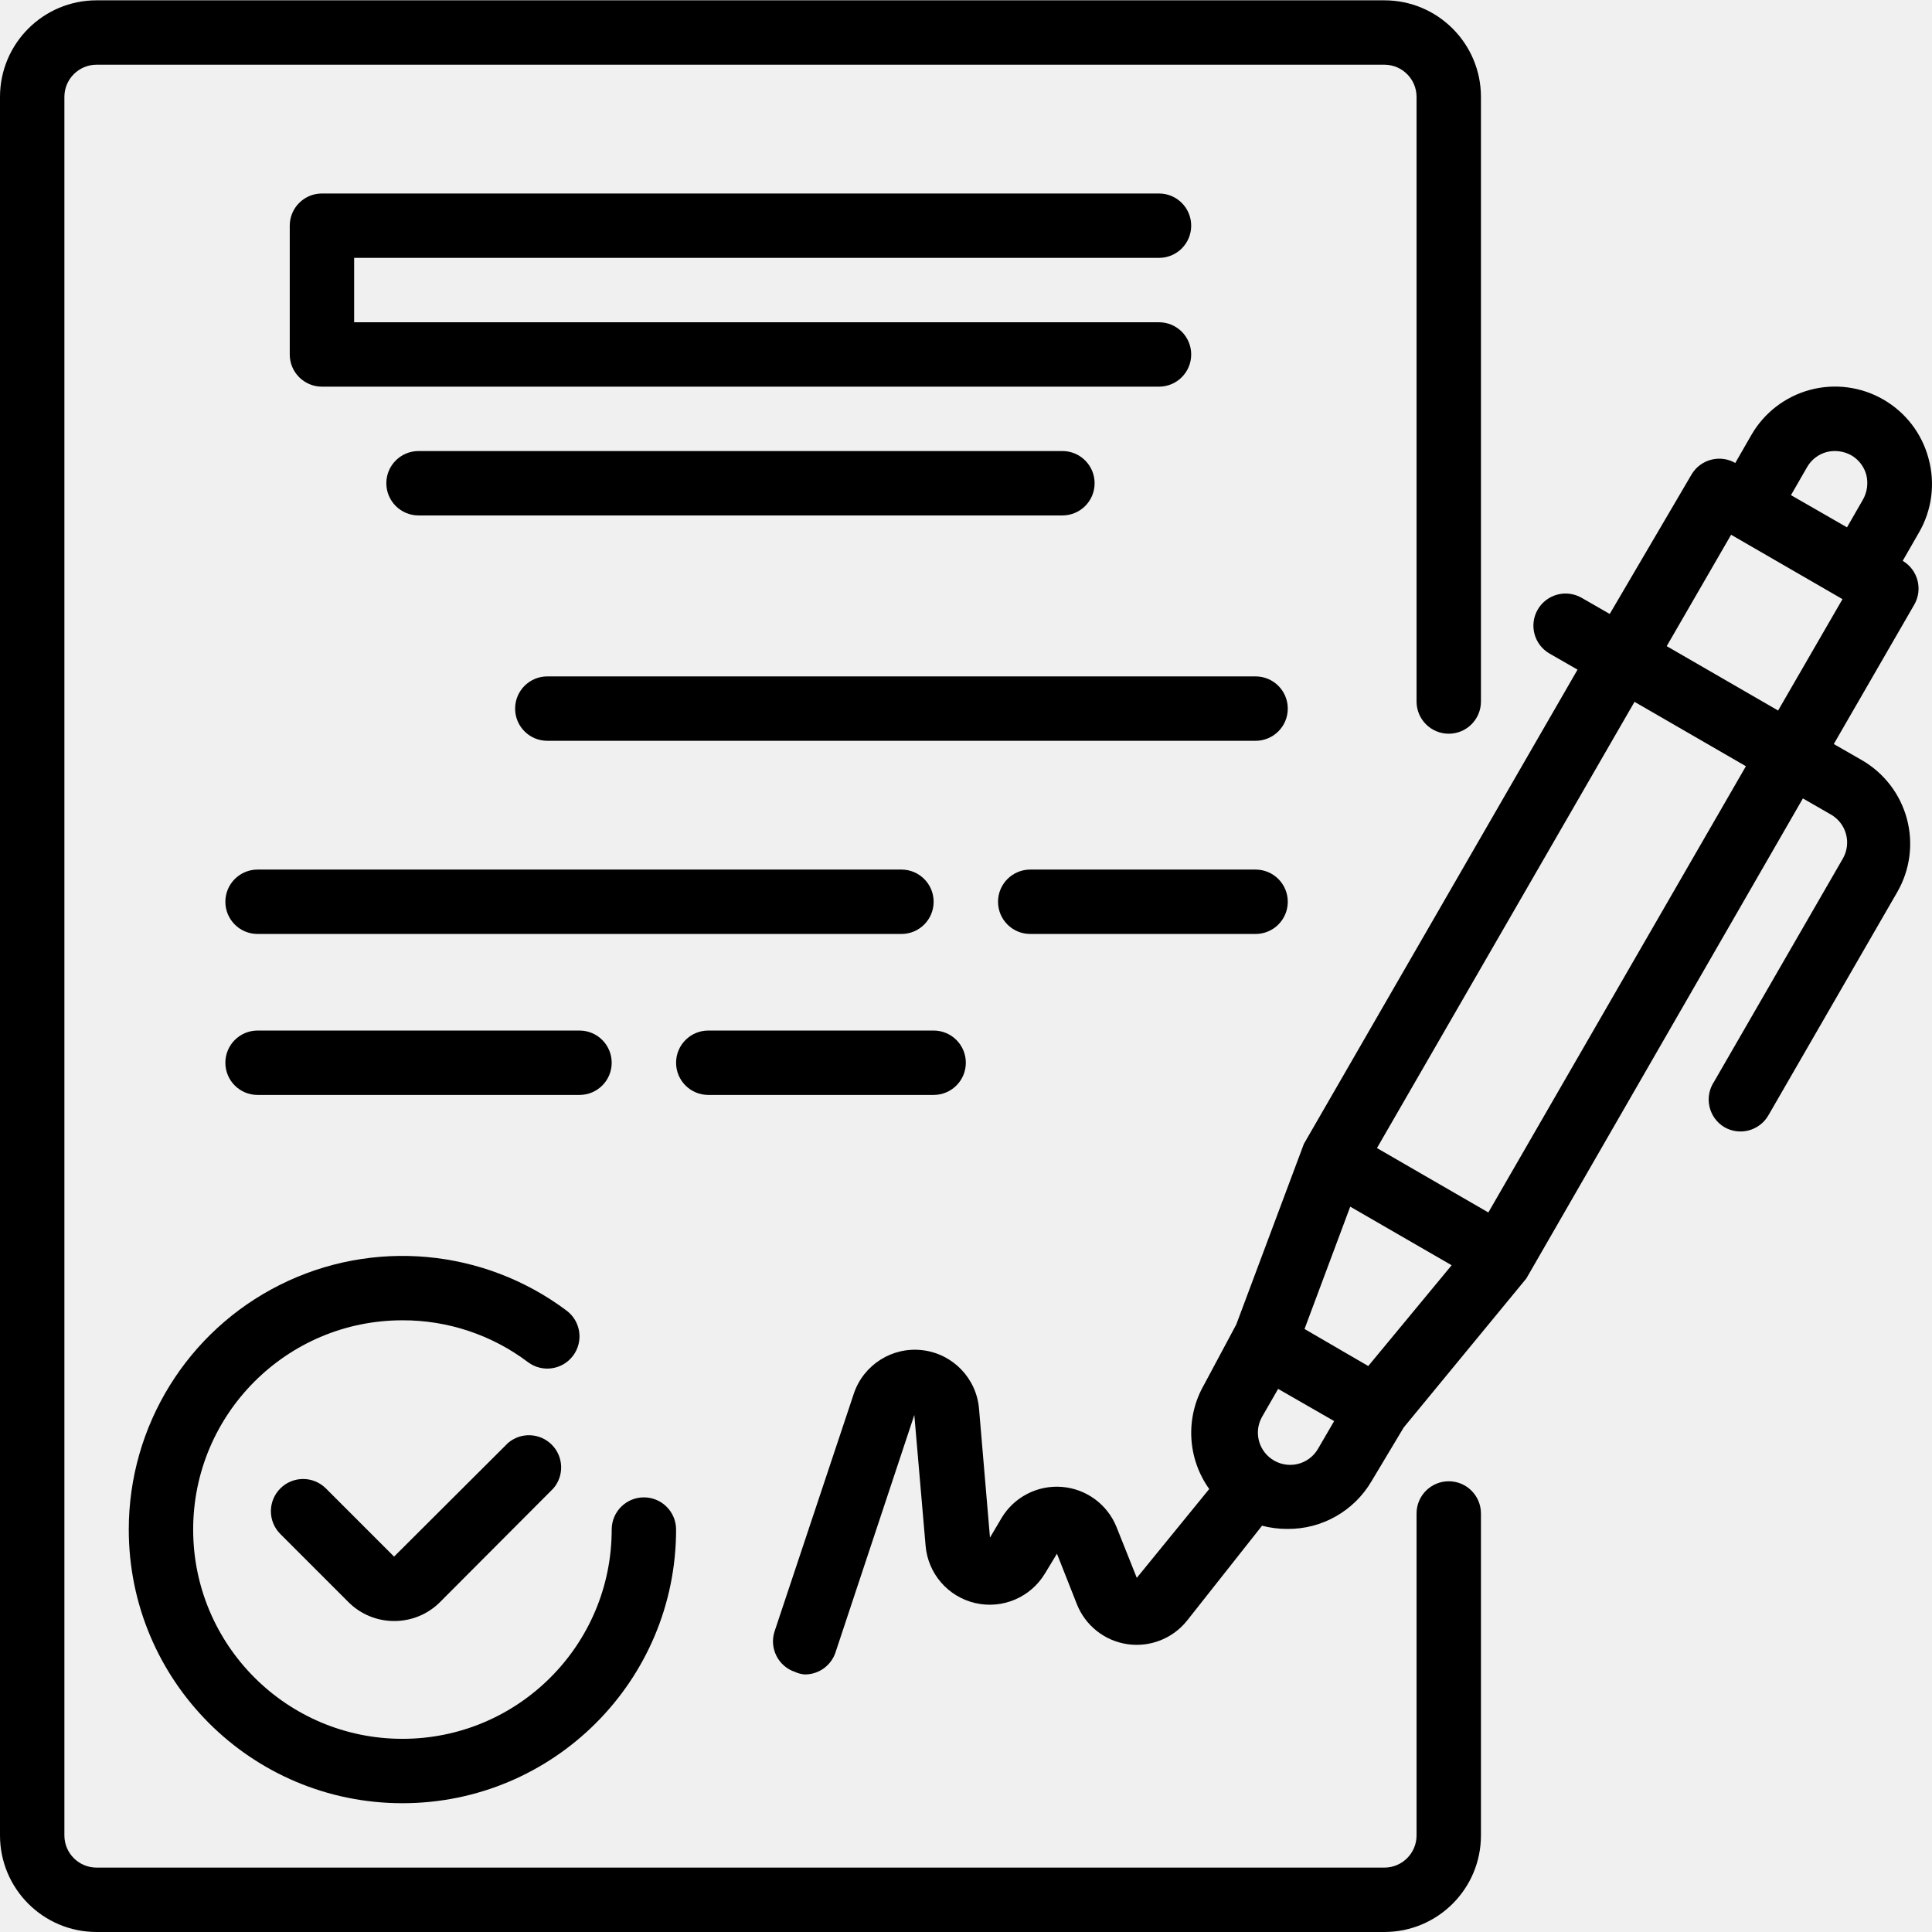
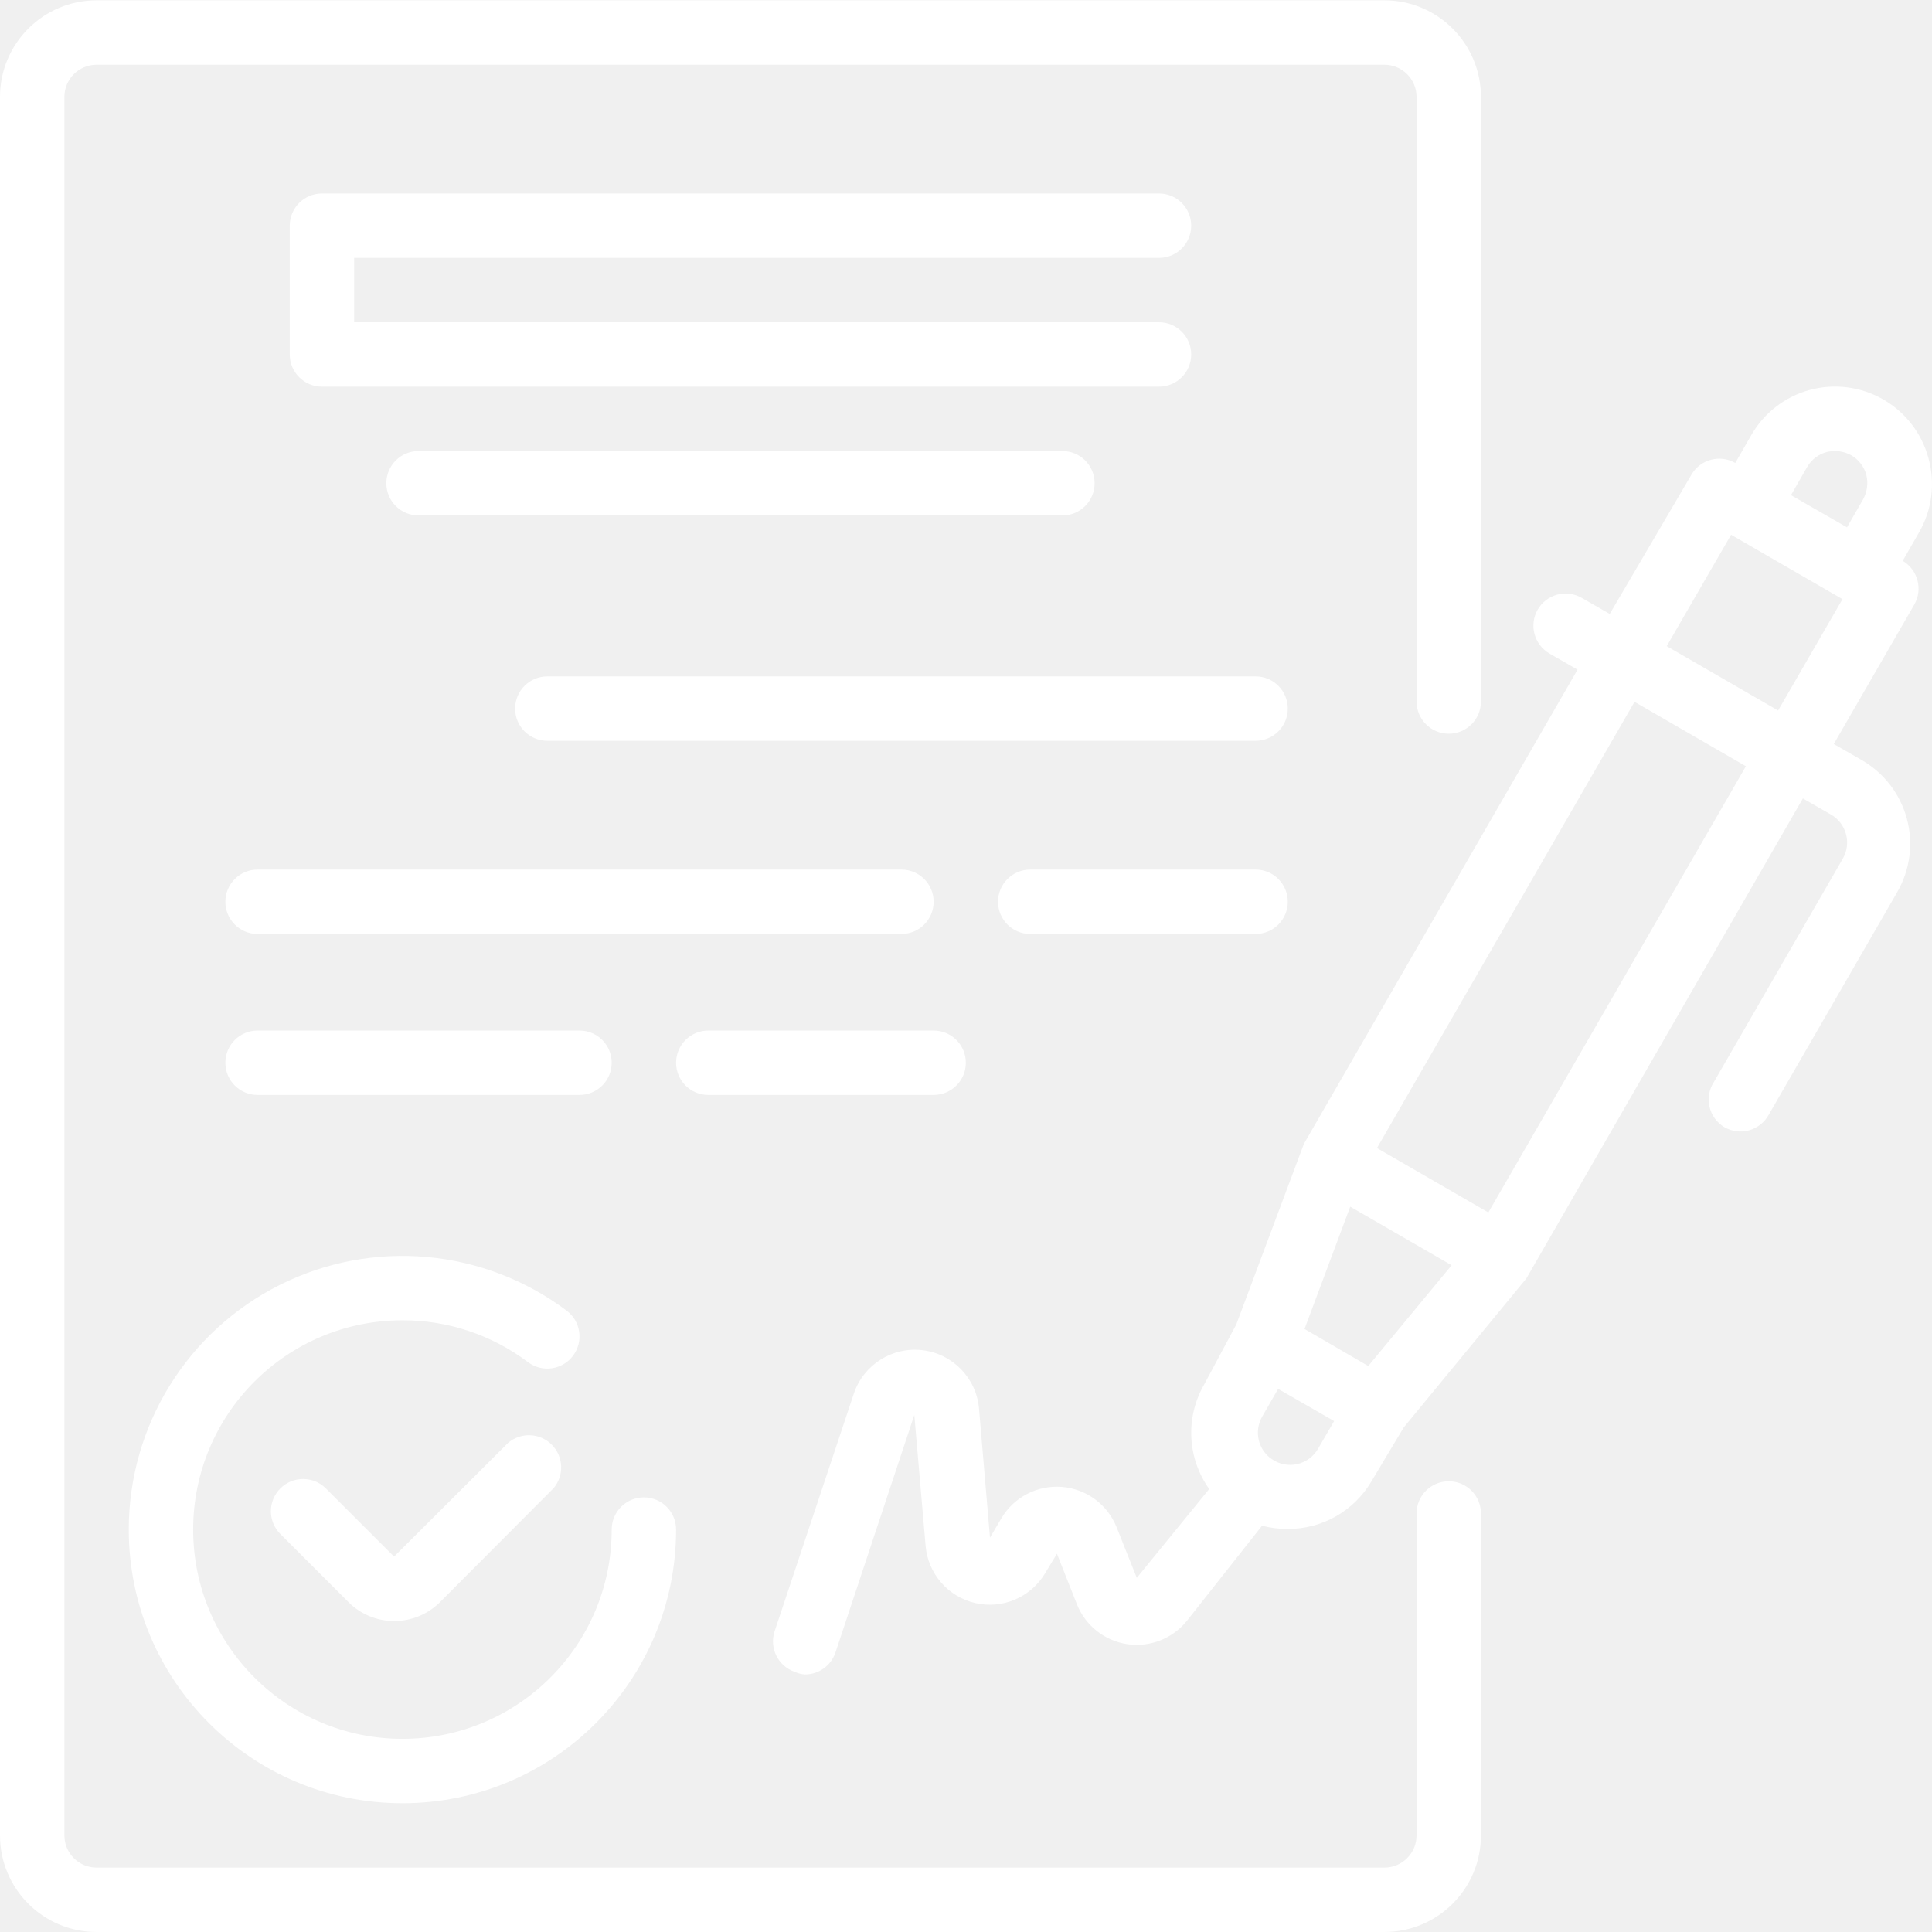
- <svg xmlns="http://www.w3.org/2000/svg" height="480pt" viewBox="0 0 480.082 480" width="480pt">
+ <svg xmlns="http://www.w3.org/2000/svg" height="480pt" viewBox="0 0 480.082 480" width="480pt" fill="#fff">
  <path d="m479.199 113.801c-1.652-6.145-5.684-11.383-11.199-14.559-5.52-3.191-12.082-4.055-18.238-2.402-6.148 1.656-11.387 5.684-14.562 11.199l-4 6.961c-3.801-2.184-8.656-.898-10.879 2.883l-20.32 34.637-6.961-4c-1.844-1.066-4.039-1.355-6.094-.801-2.059.559-3.809 1.91-4.867 3.762-2.168 3.824-.848 8.684 2.961 10.879l6.961 4-68 117.84-16.801 44.883-8 14.957c-4.684 8.148-4.184 18.277 1.281 25.922l-18 22.078-5.039-12.637c-2.273-5.633-7.535-9.492-13.586-9.965-6.055-.477-11.855 2.516-14.977 7.723l-2.879 4.879-2.719-32c-.625-7.57-6.488-13.656-14.027-14.57-7.543-.91-14.684 3.609-17.094 10.812l-19.68 59.039c-1.375 4.176.875 8.676 5.039 10.082.781.363 1.621.582 2.48.637 3.438.012 6.5-2.18 7.602-5.438l19.598-59.039 2.801 32.477c.578 6.93 5.559 12.691 12.332 14.262 6.773 1.57 13.781-1.414 17.348-7.379l2.961-4.883 4.961 12.562c2.105 5.293 6.867 9.07 12.504 9.91 5.637.84 11.293-1.383 14.855-5.832l18.641-23.598c2.062.539 4.188.809 6.32.801 8.574.066 16.535-4.449 20.879-11.844l8-13.359 30.48-37.039 68.719-119.281 6.961 4c1.855 1.062 3.207 2.816 3.758 4.883.555 2.051.266 4.238-.797 6.078l-32 55.441c-1.207 1.82-1.617 4.055-1.133 6.188.484 2.129 1.816 3.969 3.691 5.09 1.844 1.07 4.039 1.359 6.094.805 2.059-.559 3.809-1.91 4.867-3.762l32-55.441c3.191-5.52 4.055-12.082 2.398-18.238-1.656-6.148-5.684-11.387-11.199-14.562l-6.961-4 20-34.641c2.184-3.801.898-8.652-2.879-10.879l4-6.961c3.277-5.605 4.145-12.301 2.398-18.559zm-30.16 2.238c1.059-1.852 2.816-3.207 4.883-3.758 2.055-.508 4.227-.223 6.078.801 1.855 1.059 3.207 2.816 3.762 4.879.508 2.055.223 4.227-.801 6.078l-4 6.961-13.922-8zm-109.039 223.363-4-2.32-11.84-6.883 11.359-30.398 25.199 14.559zm-24 23.117c-3.379-2.355-4.418-6.887-2.398-10.48l4-6.957 13.918 8-4 6.879c-1.121 1.945-3.004 3.328-5.195 3.816-2.191.484-4.484.031-6.324-1.258zm53.84-61.277-27.68-16 64-110.883 27.68 16zm72-124.723-27.68-16 16-27.68 27.68 16zm0 0" />
  <path d="m126.238 358.52-28.316 28.242-16.961-16.961c-3.121-3.102-8.16-3.102-11.281 0-1.516 1.504-2.367 3.547-2.367 5.68 0 2.133.852 4.18 2.367 5.68l16.961 16.961c3 2.977 7.055 4.645 11.281 4.641 4.25.023 8.34-1.645 11.359-4.641l28.238-28.32c2.719-3.176 2.535-7.906-.418-10.859-2.957-2.957-7.688-3.141-10.863-.422zm0 0" />
  <path d="m32 380.039c0 37.559 30.445 68 68 68s68-30.441 68-68c0-4.418-3.582-8-8-8s-8 3.582-8 8c0 28.719-23.281 52-52 52s-52-23.281-52-52 23.281-52 52-52c11.258-.031 22.215 3.621 31.199 10.402 3.535 2.652 8.551 1.934 11.199-1.602 2.652-3.535 1.938-8.547-1.598-11.199-20.605-15.453-48.176-17.938-71.211-6.422-23.039 11.52-37.59 35.066-37.59 60.82zm0 0" />
  <path d="m288 64.039c4.418 0 8-3.578 8-8 0-4.418-3.582-8-8-8h-208c-4.418 0-8 3.582-8 8v32c0 4.422 3.582 8 8 8h208c4.418 0 8-3.578 8-8 0-4.418-3.582-8-8-8h-200v-16zm0 0" />
  <path d="m104 112.039c-4.418 0-8 3.582-8 8 0 4.422 3.582 8 8 8h160c4.418 0 8-3.578 8-8 0-4.418-3.582-8-8-8zm0 0" />
  <path d="m312 168.039h-176c-4.418 0-8 3.582-8 8 0 4.422 3.582 8 8 8h176c4.418 0 8-3.578 8-8 0-4.418-3.582-8-8-8zm0 0" />
  <path d="m232 224.039c0-4.418-3.582-8-8-8h-160c-4.418 0-8 3.582-8 8 0 4.422 3.582 8 8 8h160c4.418 0 8-3.578 8-8zm0 0" />
  <path d="m312 216.039h-56c-4.418 0-8 3.582-8 8 0 4.422 3.582 8 8 8h56c4.418 0 8-3.578 8-8 0-4.418-3.582-8-8-8zm0 0" />
  <path d="m144 272.039c4.418 0 8-3.578 8-8 0-4.418-3.582-8-8-8h-80c-4.418 0-8 3.582-8 8 0 4.422 3.582 8 8 8zm0 0" />
  <path d="m176 272.039h56c4.418 0 8-3.578 8-8 0-4.418-3.582-8-8-8h-56c-4.418 0-8 3.582-8 8 0 4.422 3.582 8 8 8zm0 0" />
  <path d="m360 368.039c-4.418 0-8 3.582-8 8v80c0 4.422-3.582 8-8 8h-320c-4.418 0-8-3.578-8-8v-432c0-4.418 3.582-8 8-8h320c4.418 0 8 3.582 8 8v150.242c0 4.418 3.582 8 8 8s8-3.582 8-8v-150.242c0-13.254-10.746-24-24-24h-320c-13.254 0-24 10.746-24 24v432c0 13.258 10.746 24 24 24h320c13.254 0 24-10.742 24-24v-80c0-4.418-3.582-8-8-8zm0 0" />
</svg>
